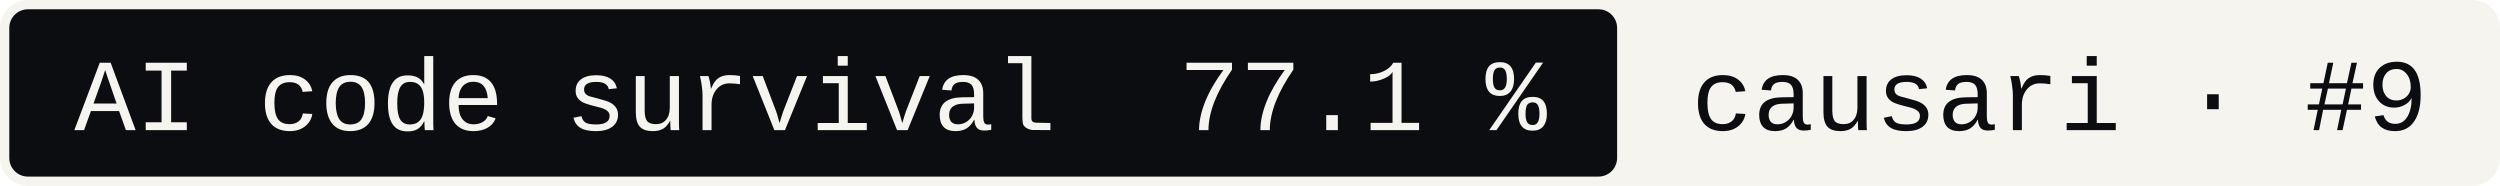
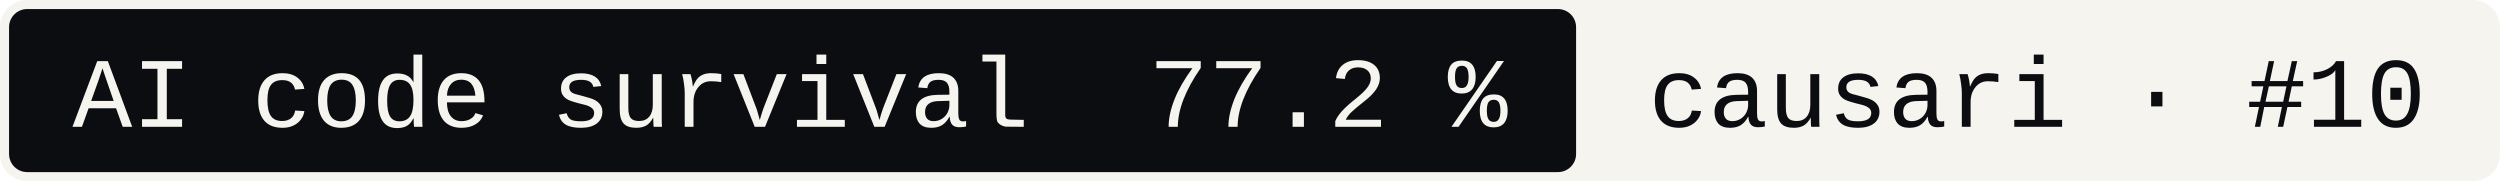
- <svg xmlns="http://www.w3.org/2000/svg" width="269" height="20" viewBox="0 0 269 20" role="img" aria-label="xing-shuyin/pi-web-ui: In Survival Report #9 (2026-11-09, method v6): 3,199 of 4,149 lines introduced by 36 AI-tagged commits are still at HEAD, 77.1 %. causari.dev">
-   <rect width="269" height="20" rx="3" fill="#f5f4ef" />
+ <svg xmlns="http://www.w3.org/2000/svg" width="276" height="20" viewBox="0 0 276 20" role="img" aria-label="xing-shuyin/pi-web-ui: In Survival Report #10 (2026-11-16, method v6): 3,203 of 4,149 lines introduced by 36 AI-tagged commits are still at HEAD, 77.2 %. causari.dev">
+   <rect width="276" height="20" rx="3" fill="#f5f4ef" />
  <rect x="1" y="1" width="173" height="18" rx="2" fill="#0b0d10" />
  <g font-family="ui-monospace,'JetBrains Mono','SF Mono','Cascadia Mono',Menlo,Consolas,'Liberation Mono',monospace" font-size="11" text-rendering="geometricPrecision">
-     <text x="8" y="14" fill="#f5f4ef" textLength="158" lengthAdjust="spacingAndGlyphs" xml:space="preserve">AI code survival  77.1 %</text>
-     <text x="182" y="14" fill="#0b0d10" textLength="79" lengthAdjust="spacingAndGlyphs" xml:space="preserve">causari · #9</text>
+     <text x="8" y="14" fill="#f5f4ef" textLength="158" lengthAdjust="spacingAndGlyphs" xml:space="preserve">AI code survival  77.2 %</text>
+     <text x="182" y="14" fill="#0b0d10" textLength="86" lengthAdjust="spacingAndGlyphs" xml:space="preserve">causari · #10</text>
  </g>
</svg>
